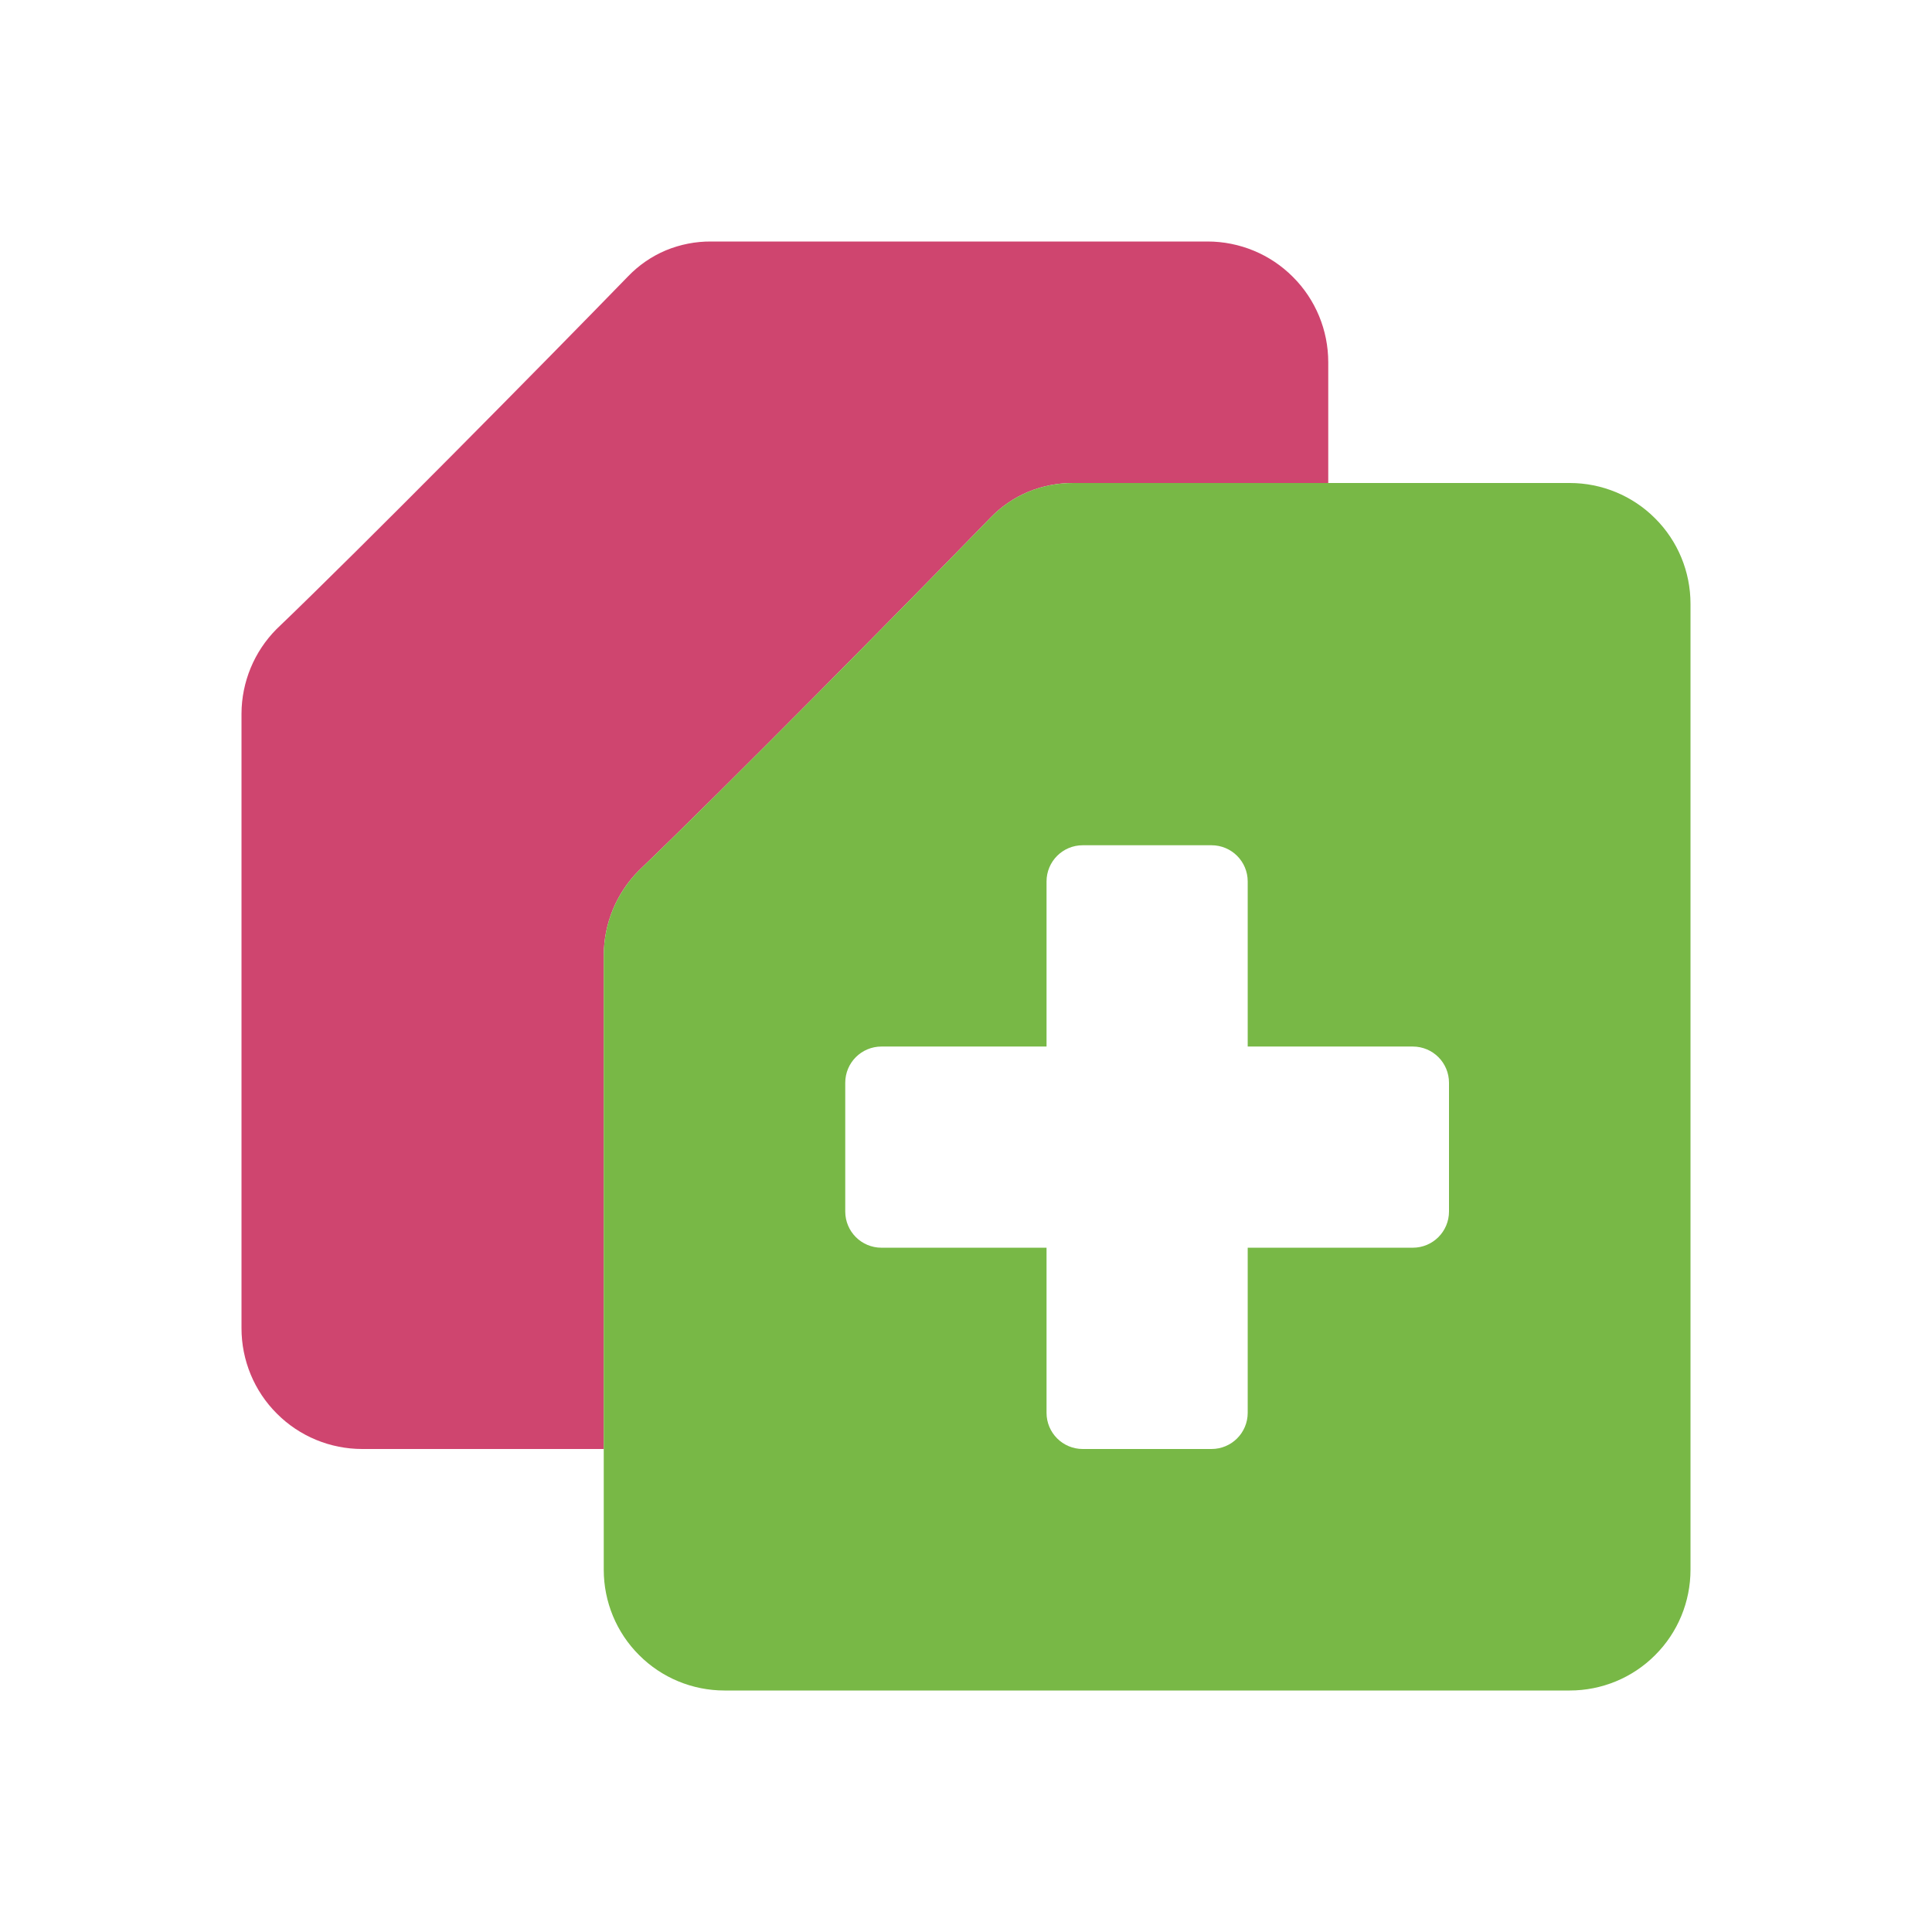
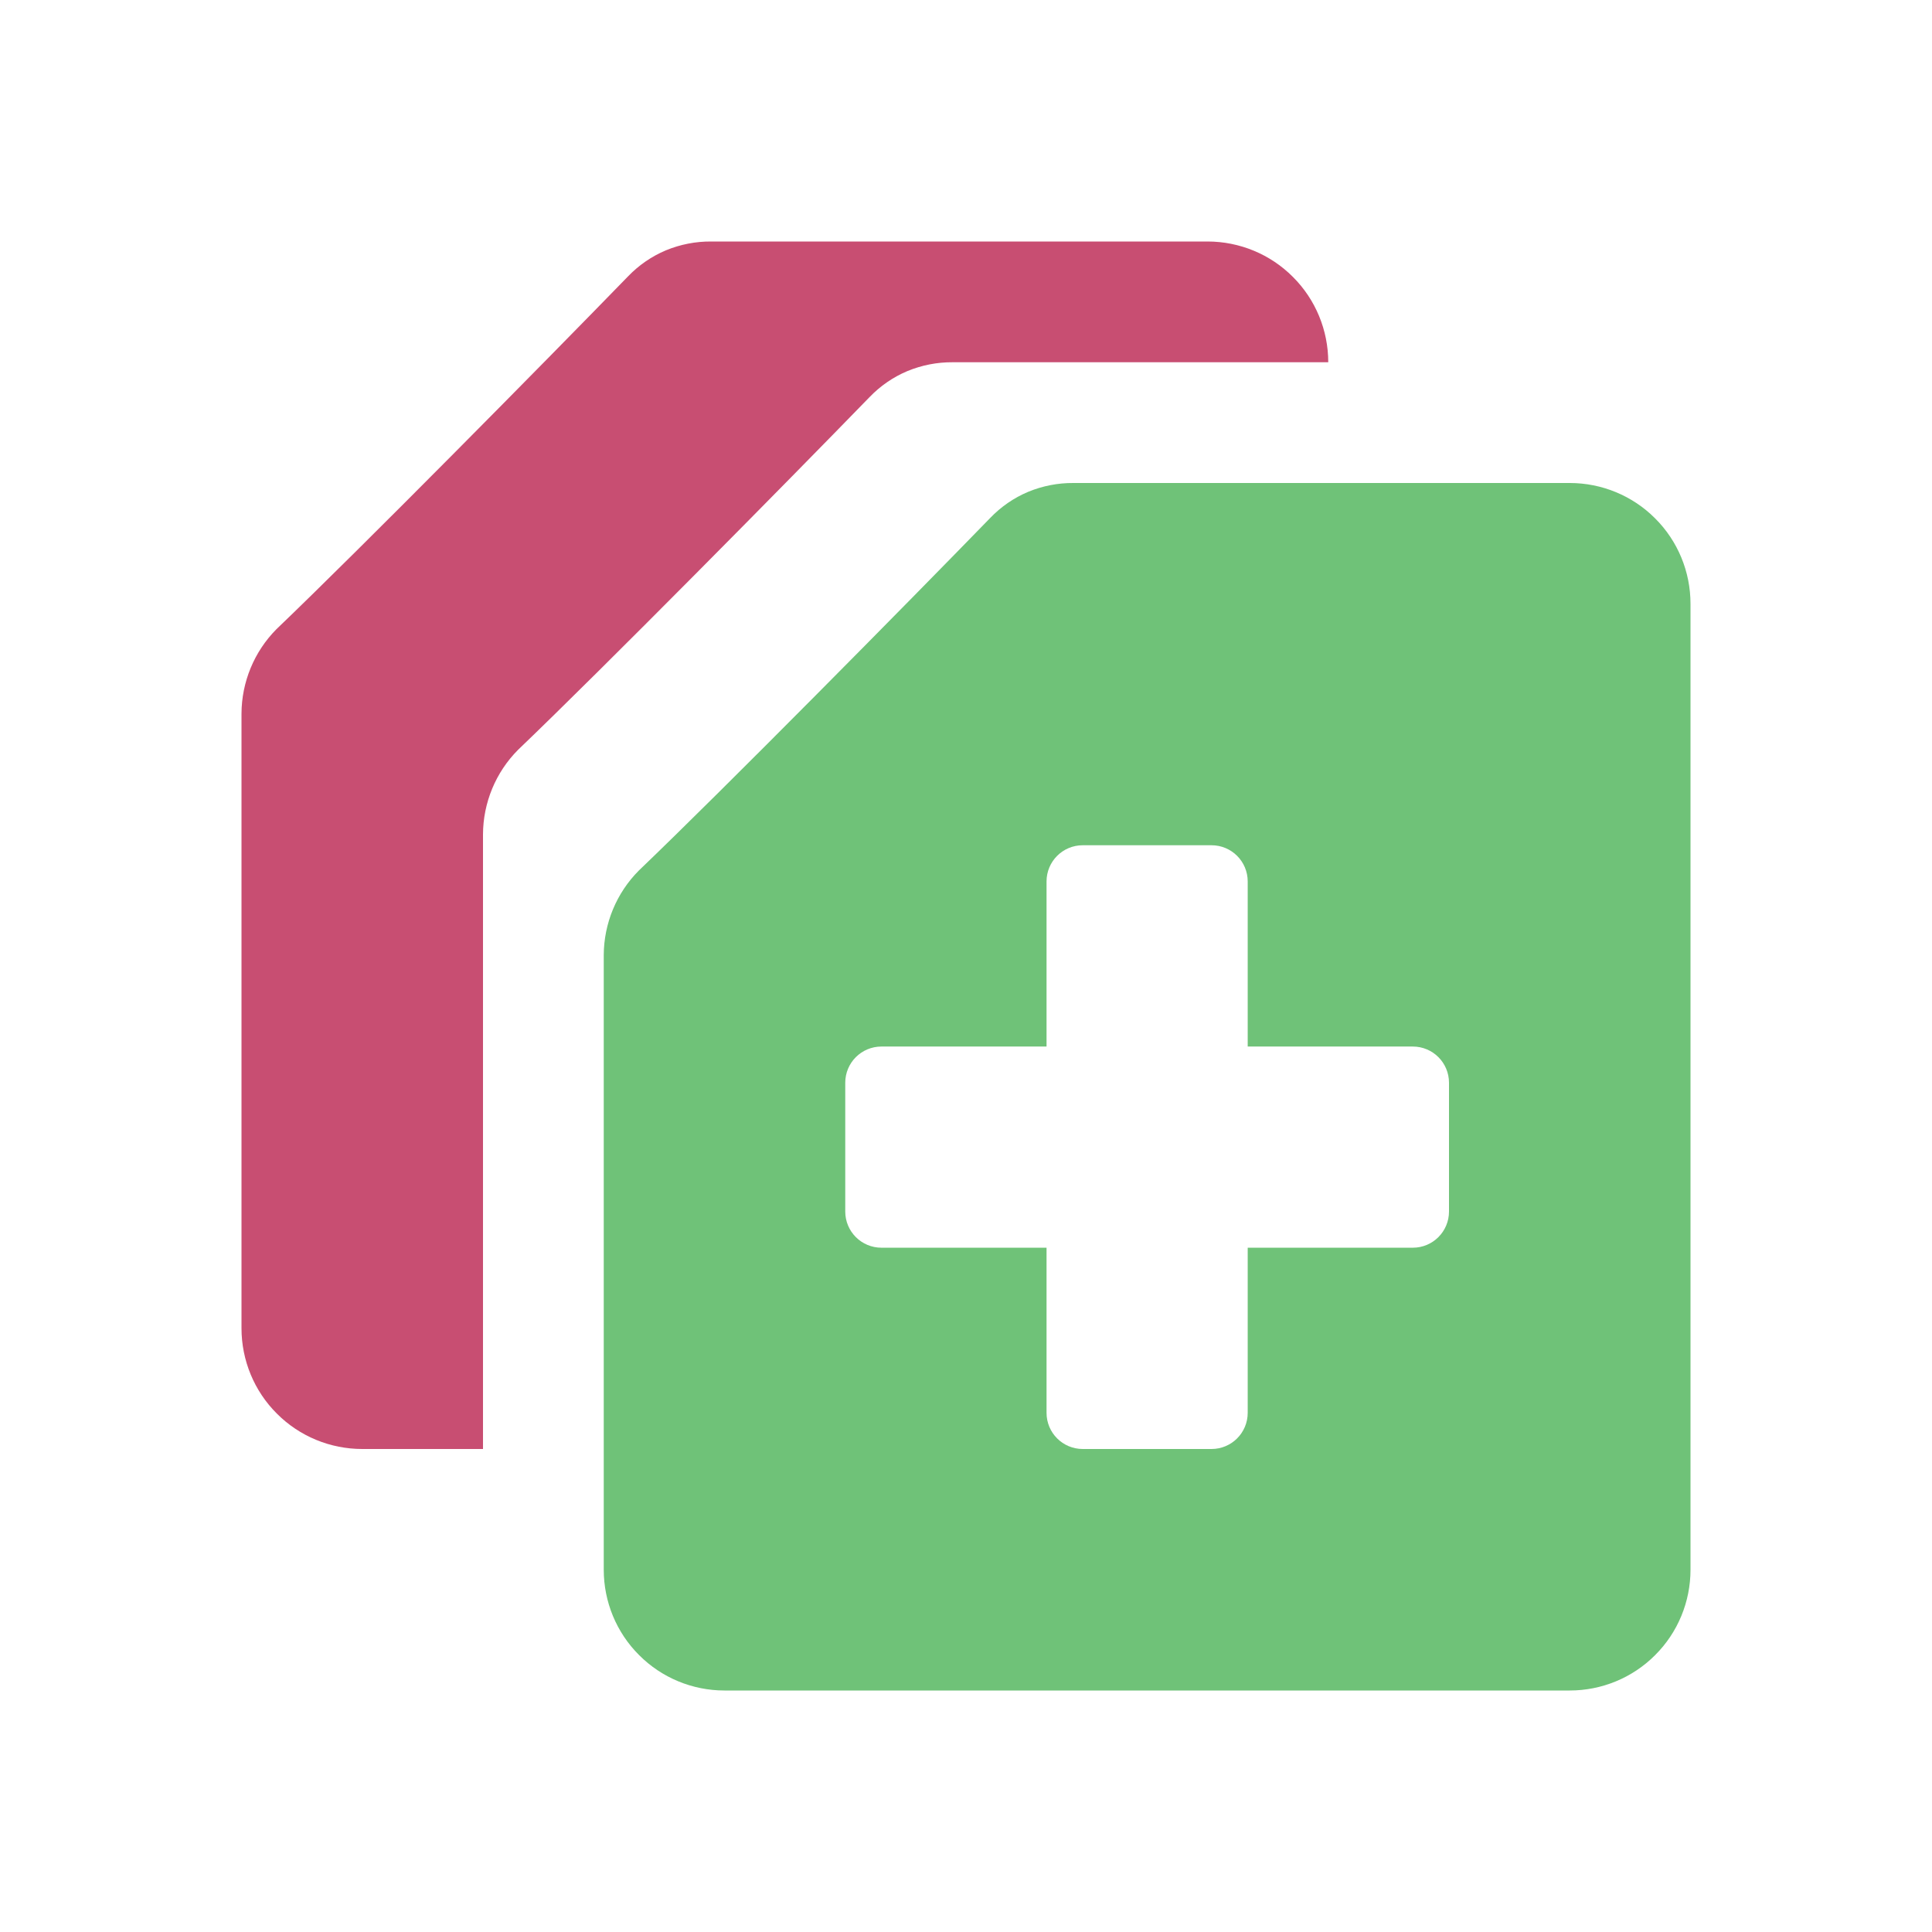
<svg xmlns="http://www.w3.org/2000/svg" width="16" height="16" viewBox="0 0 16 16" fill="none">
-   <path fill-rule="evenodd" clip-rule="evenodd" d="M10 2H5.89C5.761 1.999 5.634 2.024 5.515 2.073C5.396 2.123 5.289 2.197 5.2 2.29C4.51 3 3 4.53 2.29 5.21C2.105 5.396 2.001 5.648 2 5.91V11C2 11.265 2.105 11.52 2.293 11.707C2.48 11.895 2.735 12 3 12H5V7.91C5.001 7.648 5.105 7.396 5.29 7.21C6 6.53 7.51 5 8.2 4.29C8.289 4.197 8.396 4.123 8.515 4.073C8.634 4.024 8.761 3.999 8.89 4H11V3C11 2.735 10.895 2.48 10.707 2.293C10.52 2.105 10.265 2 10 2Z" fill="#CF456F" />
-   <path fill-rule="evenodd" clip-rule="evenodd" d="M13 4H8.89C8.761 3.999 8.634 4.024 8.515 4.073C8.396 4.123 8.289 4.197 8.2 4.29C7.51 5 6 6.53 5.29 7.21C5.105 7.396 5.001 7.648 5 7.91V13C5 13.265 5.105 13.52 5.293 13.707C5.48 13.895 5.735 14 6 14H13C13.265 14 13.52 13.895 13.707 13.707C13.895 13.52 14 13.265 14 13V5C14 4.735 13.895 4.48 13.707 4.293C13.52 4.105 13.265 4 13 4ZM8.667 7.3C8.667 7.134 8.801 7 8.967 7H10.033C10.199 7 10.333 7.134 10.333 7.3V8.667H11.7C11.866 8.667 12 8.801 12 8.967V10.033C12 10.199 11.866 10.333 11.7 10.333H10.333V11.7C10.333 11.866 10.199 12 10.033 12H8.967C8.801 12 8.667 11.866 8.667 11.7V10.333H7.3C7.134 10.333 7 10.199 7 10.033V8.967C7 8.801 7.134 8.667 7.3 8.667L8.667 8.667V7.3Z" fill="#78B846" />
+   <path fill-rule="evenodd" clip-rule="evenodd" d="M13 4H8.89C8.761 3.999 8.634 4.024 8.515 4.073C8.396 4.123 8.289 4.197 8.2 4.29C7.51 5 6 6.53 5.29 7.21C5.105 7.396 5.001 7.648 5 7.91V13C5 13.265 5.105 13.52 5.293 13.707C5.48 13.895 5.735 14 6 14H13C13.265 14 13.52 13.895 13.707 13.707C13.895 13.52 14 13.265 14 13V5C14 4.735 13.895 4.48 13.707 4.293C13.52 4.105 13.265 4 13 4ZM8.667 7.3C8.667 7.134 8.801 7 8.967 7H10.033C10.199 7 10.333 7.134 10.333 7.3V8.667H11.7C11.866 8.667 12 8.801 12 8.967V10.033C12 10.199 11.866 10.333 11.7 10.333H10.333V11.7C10.333 11.866 10.199 12 10.033 12H8.967C8.801 12 8.667 11.866 8.667 11.7V10.333H7.3C7.134 10.333 7 10.199 7 10.033V8.967C7 8.801 7.134 8.667 7.3 8.667L8.667 8.667V7.3Z" fill="#6FC278" />
+   <path fill-rule="evenodd" clip-rule="evenodd" d="M5.89 2H10C10.265 2 10.52 2.105 10.707 2.293C10.895 2.48 11 2.735 11 3H7.89C7.761 2.999 7.634 3.024 7.515 3.073C7.396 3.123 7.289 3.197 7.2 3.29C6.51 4 5 5.53 4.29 6.21C4.105 6.396 4.001 6.648 4 6.91V12H3C2.735 12 2.48 11.895 2.293 11.707C2.105 11.52 2 11.265 2 11V5.91C2.001 5.648 2.105 5.396 2.29 5.21C3 4.53 4.51 3 5.2 2.29C5.289 2.197 5.396 2.123 5.515 2.073C5.634 2.024 5.761 1.999 5.89 2Z" fill="#C84E72" />
</svg>
